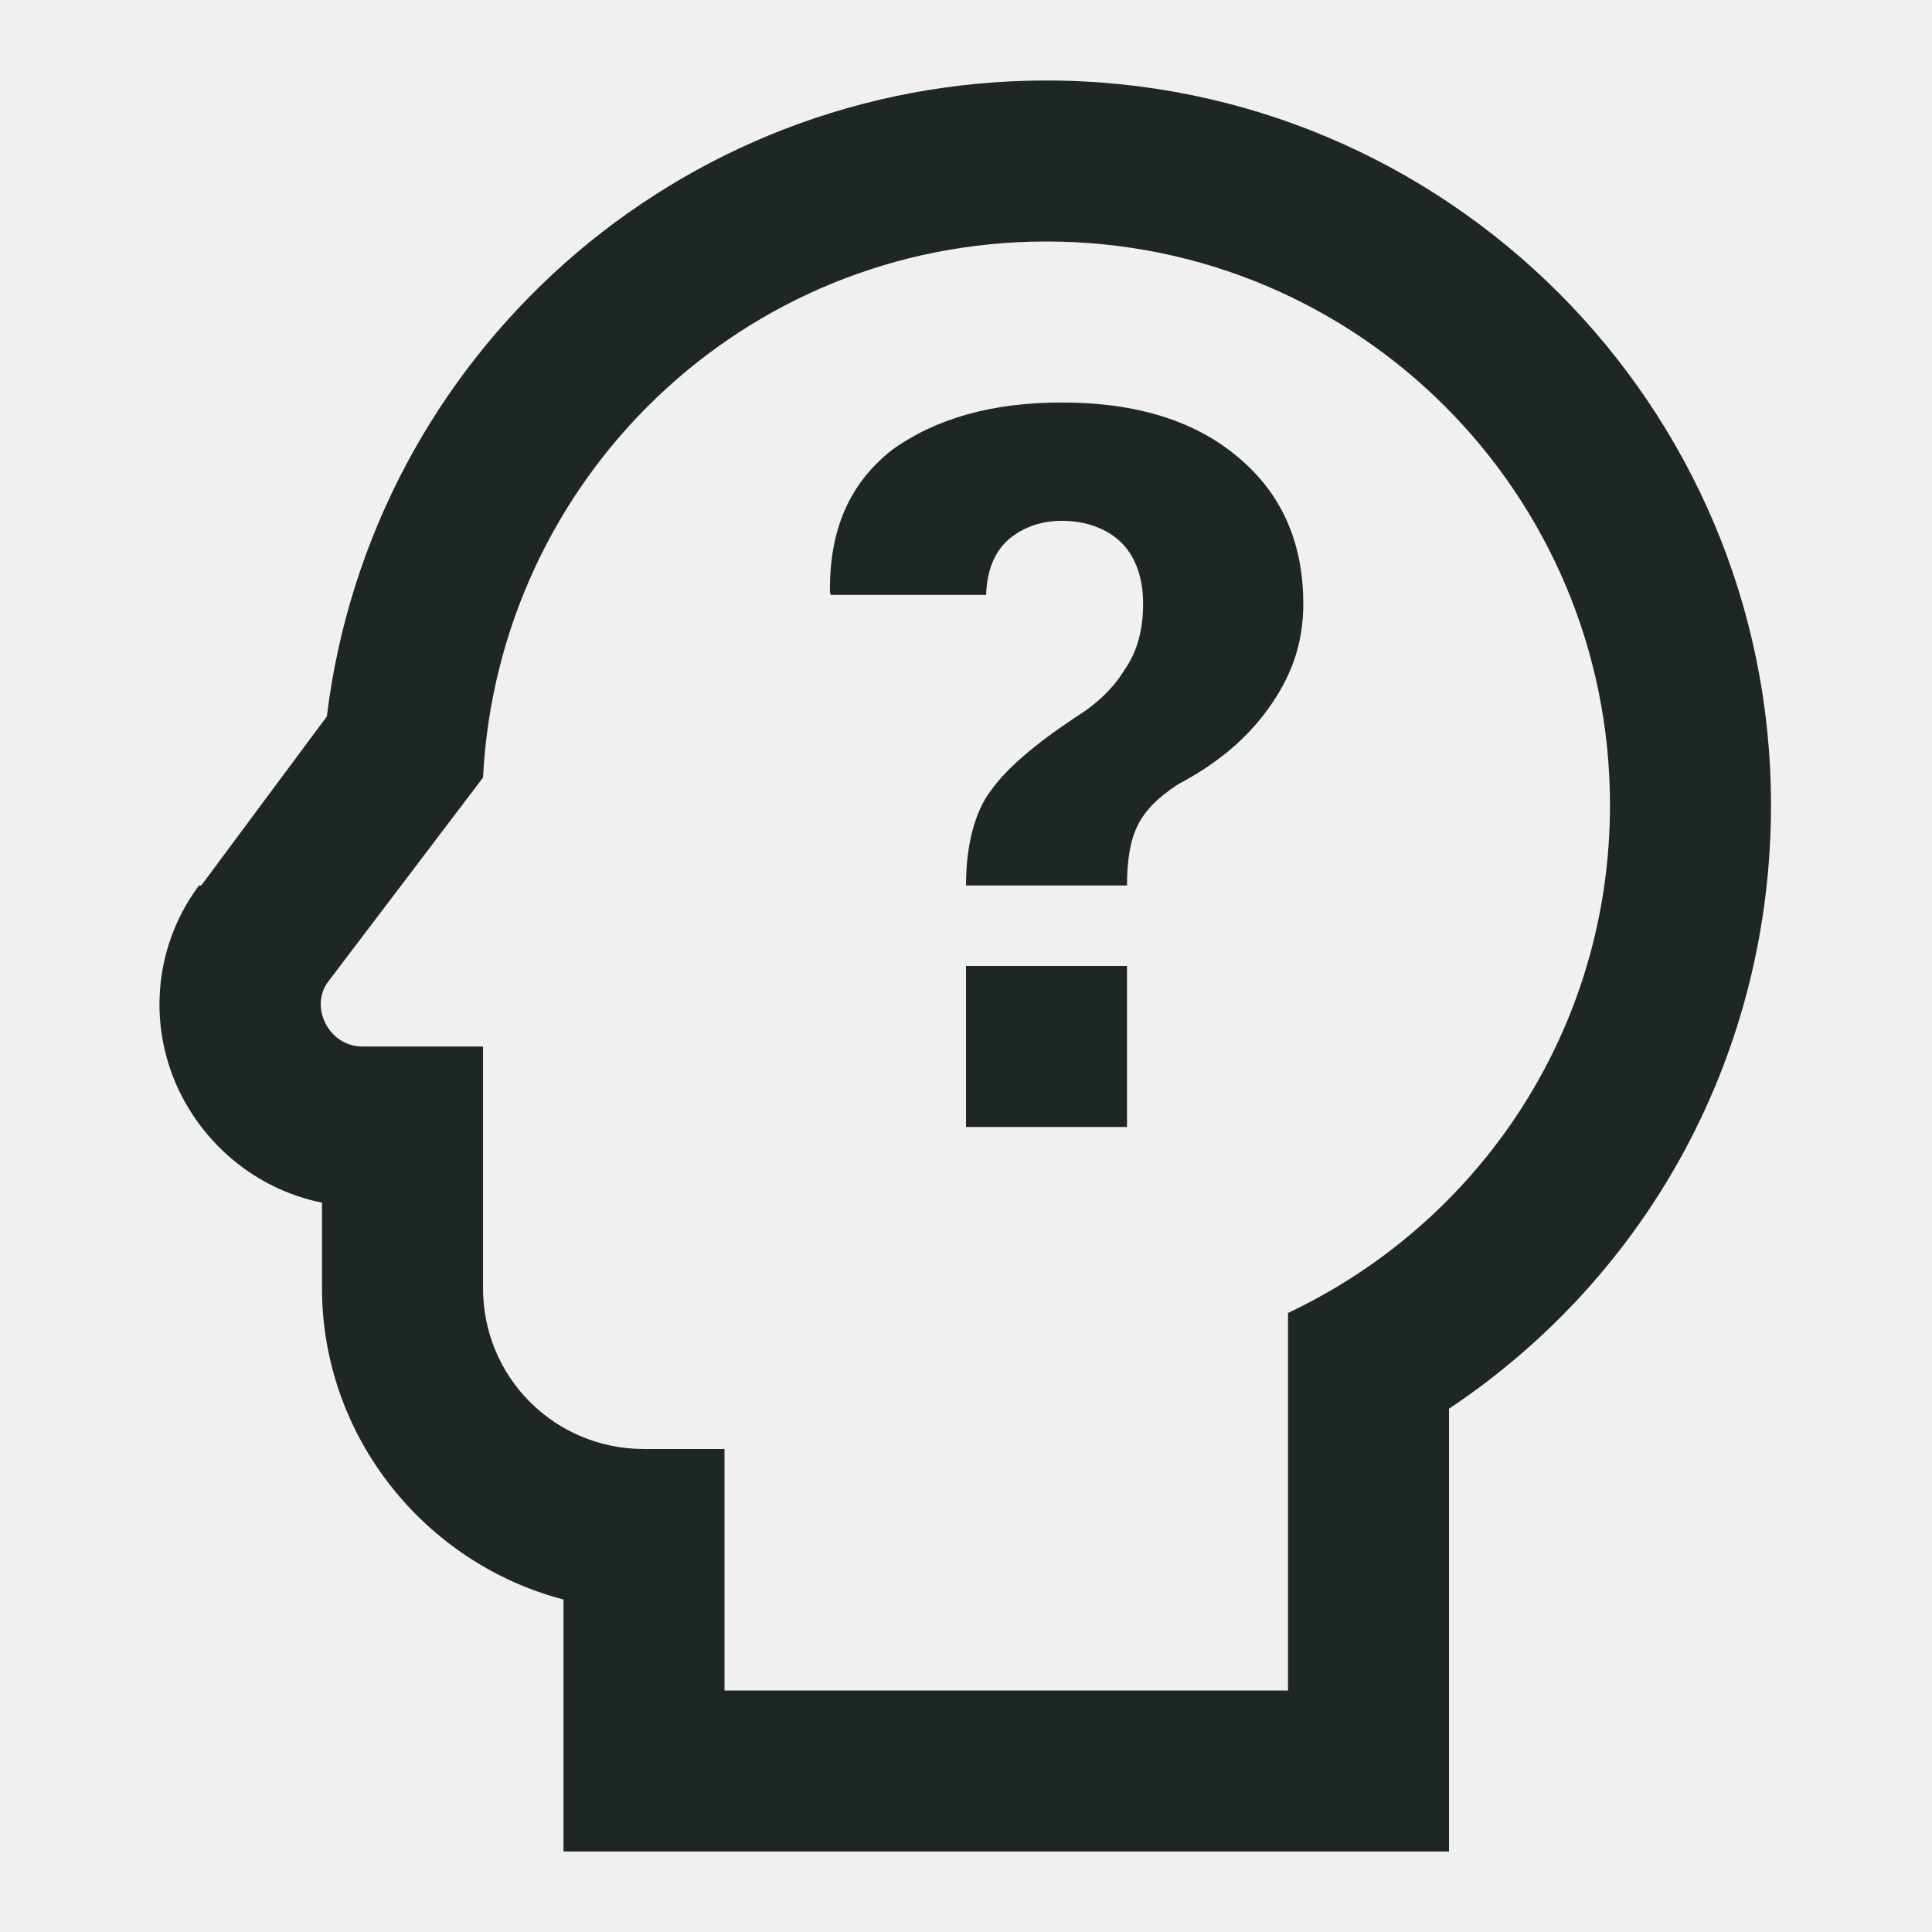
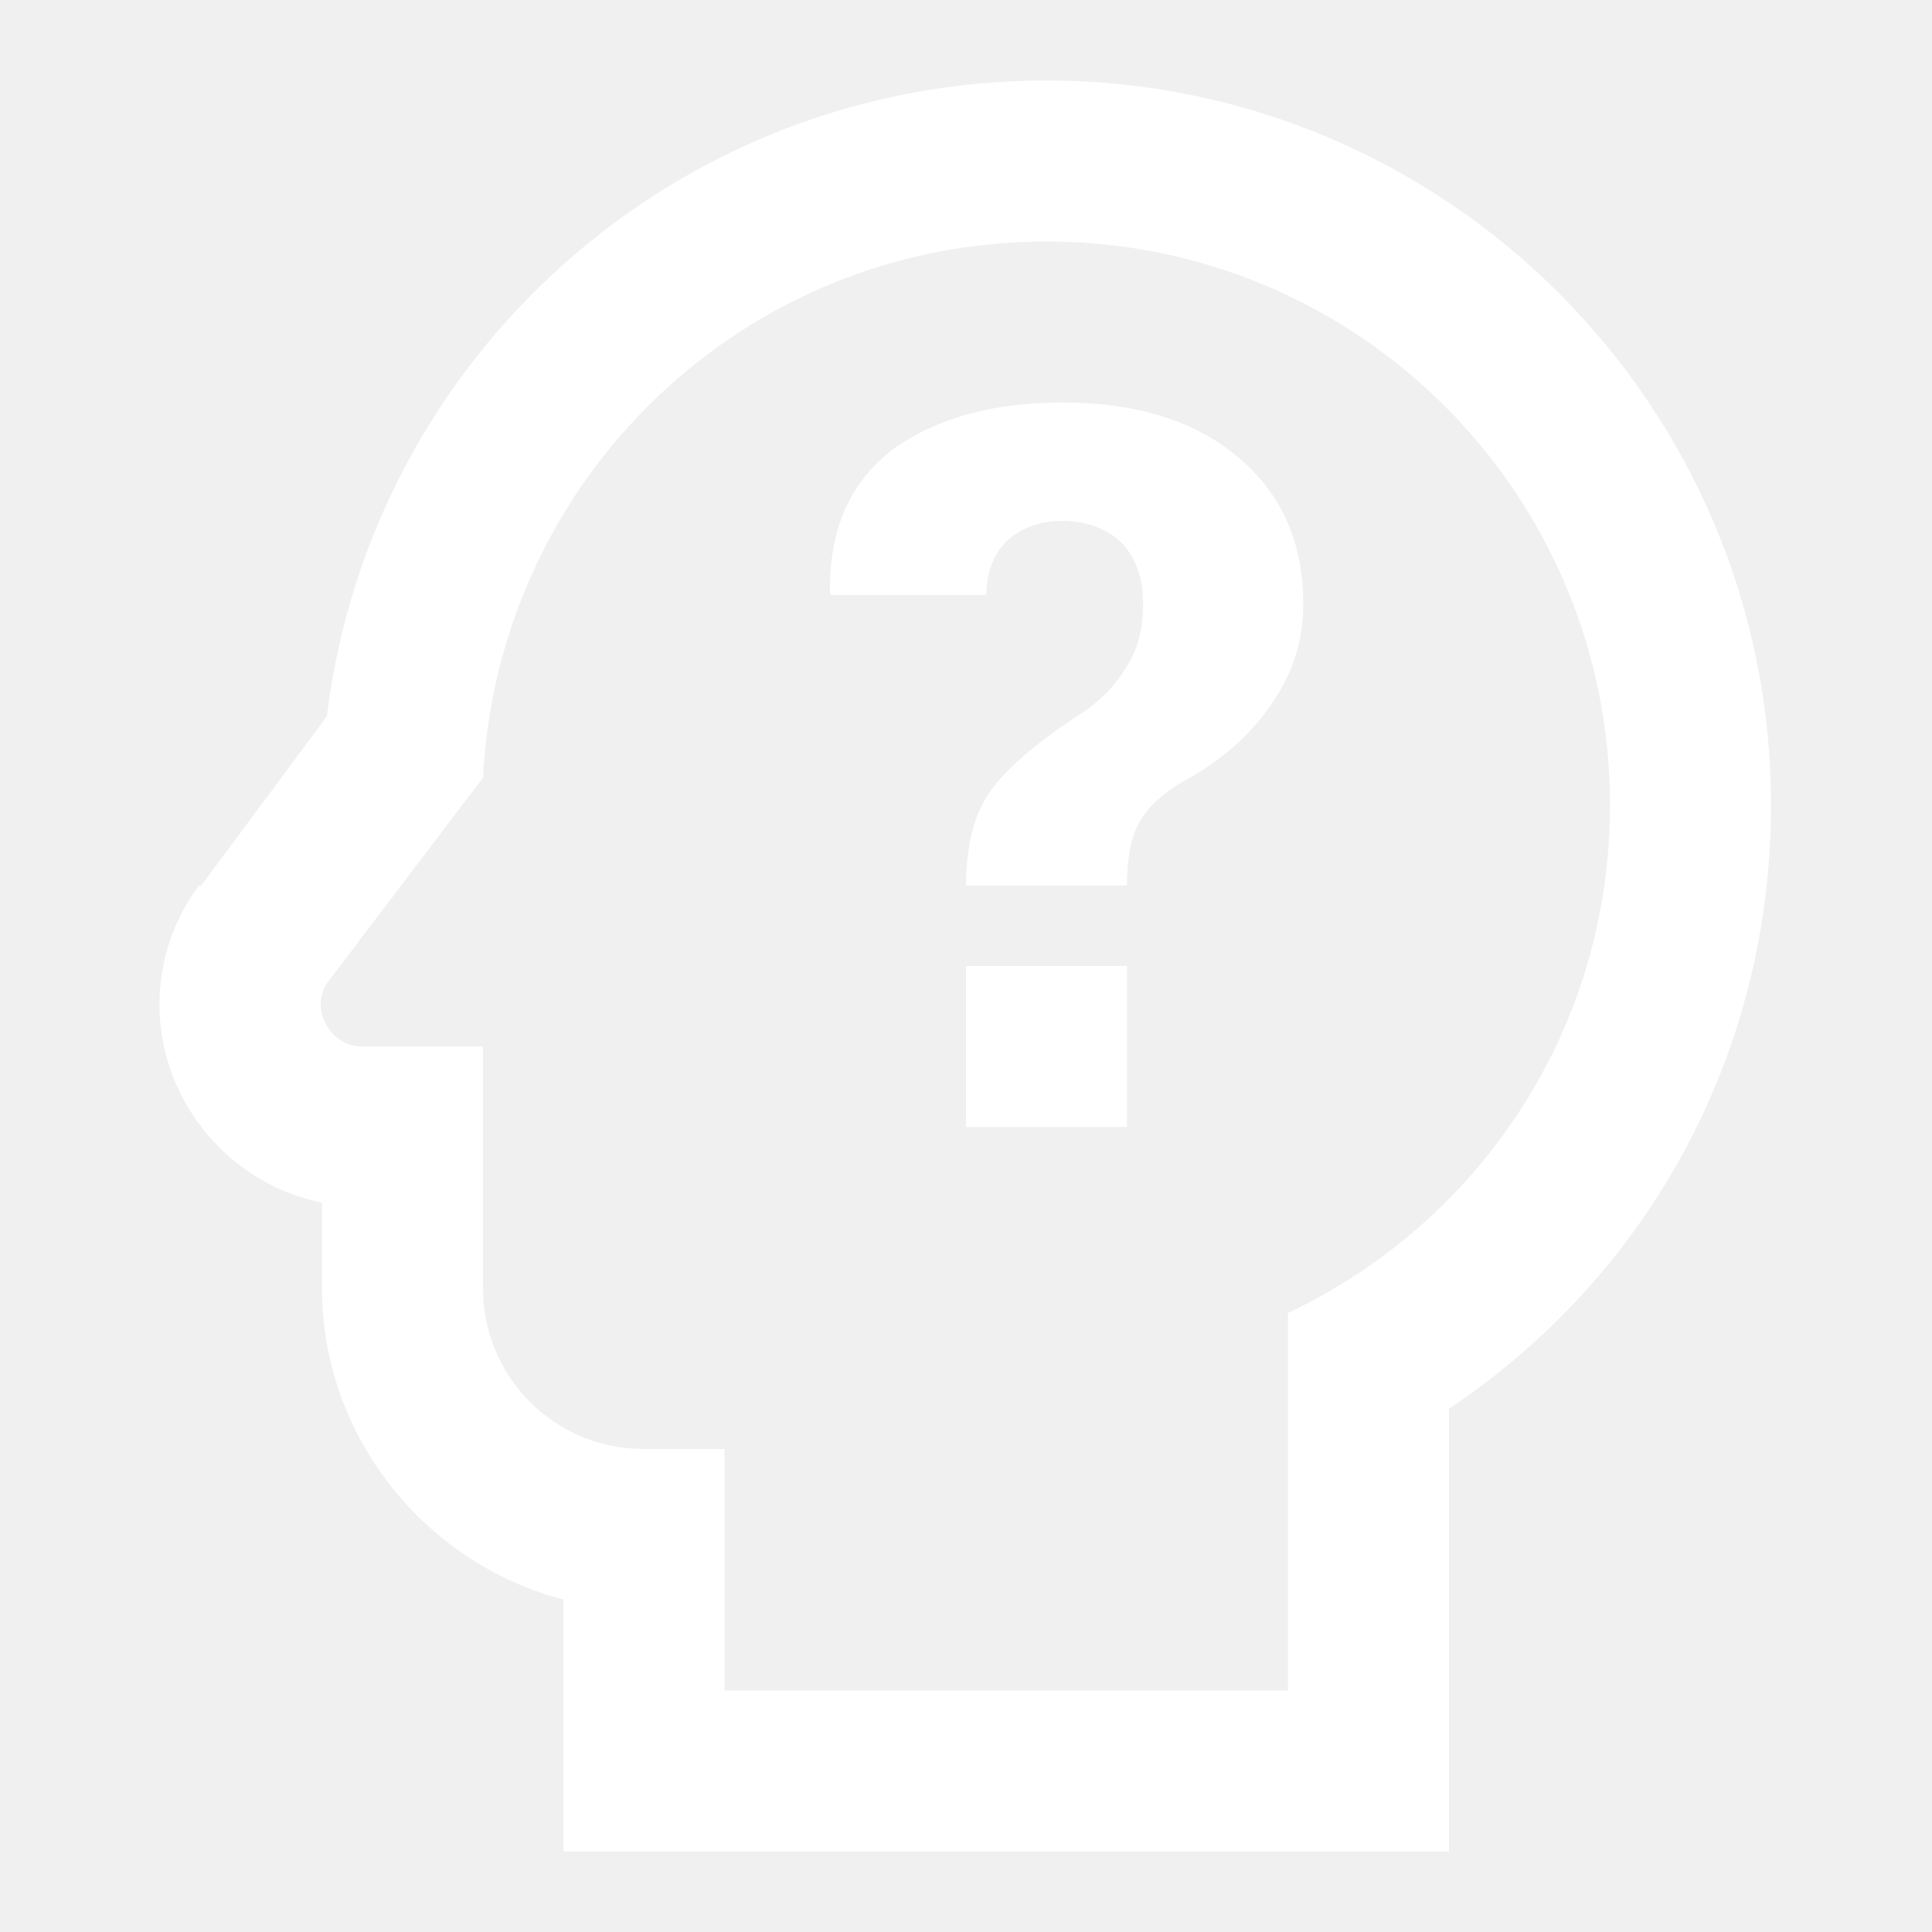
- <svg xmlns="http://www.w3.org/2000/svg" fill="#1e2723" version="1.1" width="24" height="24" viewBox="0 0 24 24">
+ <svg xmlns="http://www.w3.org/2000/svg" fill="white" version="1.1" width="24" height="24" viewBox="0 0 24 24">
  <path d="M13,3C16.88,3 20,6.14 20,10C20,12.8 18.37,15.19 16,16.31V21H9V18H8C6.89,18 6,17.11 6,16V13H4.5C4.08,13 3.84,12.5 4.08,12.19L6,9.66C6.19,5.95 9.23,3 13,3M10.32,7.39H12.25C12.26,7.09 12.35,6.86 12.53,6.7C12.71,6.55 12.93,6.47 13.19,6.47C13.5,6.47 13.76,6.57 13.94,6.75C14.12,6.94 14.2,7.2 14.2,7.5C14.2,7.82 14.13,8.09 13.97,8.32C13.83,8.55 13.62,8.75 13.36,8.91C12.85,9.25 12.5,9.55 12.31,9.82C12.11,10.08 12,10.5 12,11H14C14,10.69 14.04,10.44 14.13,10.26C14.22,10.07 14.39,9.9 14.64,9.74C15.09,9.5 15.46,9.21 15.75,8.81C16.04,8.41 16.19,8 16.19,7.5C16.19,6.74 15.92,6.13 15.38,5.68C14.85,5.23 14.12,5 13.19,5C12.32,5 11.62,5.2 11.08,5.59C10.56,6 10.3,6.57 10.31,7.36L10.32,7.39M12,14H14V12H12V14M13,1C8.41,1 4.61,4.42 4.06,8.9L2.5,11L2.47,11L2.45,11.03C1.9,11.79 1.83,12.79 2.26,13.62C2.62,14.31 3.26,14.79 4,14.94V16C4,17.85 5.28,19.42 7,19.87V23H18V17.5C20.5,15.83 22,13.06 22,10C22,5.03 17.96,1 13,1Z" />
</svg>
